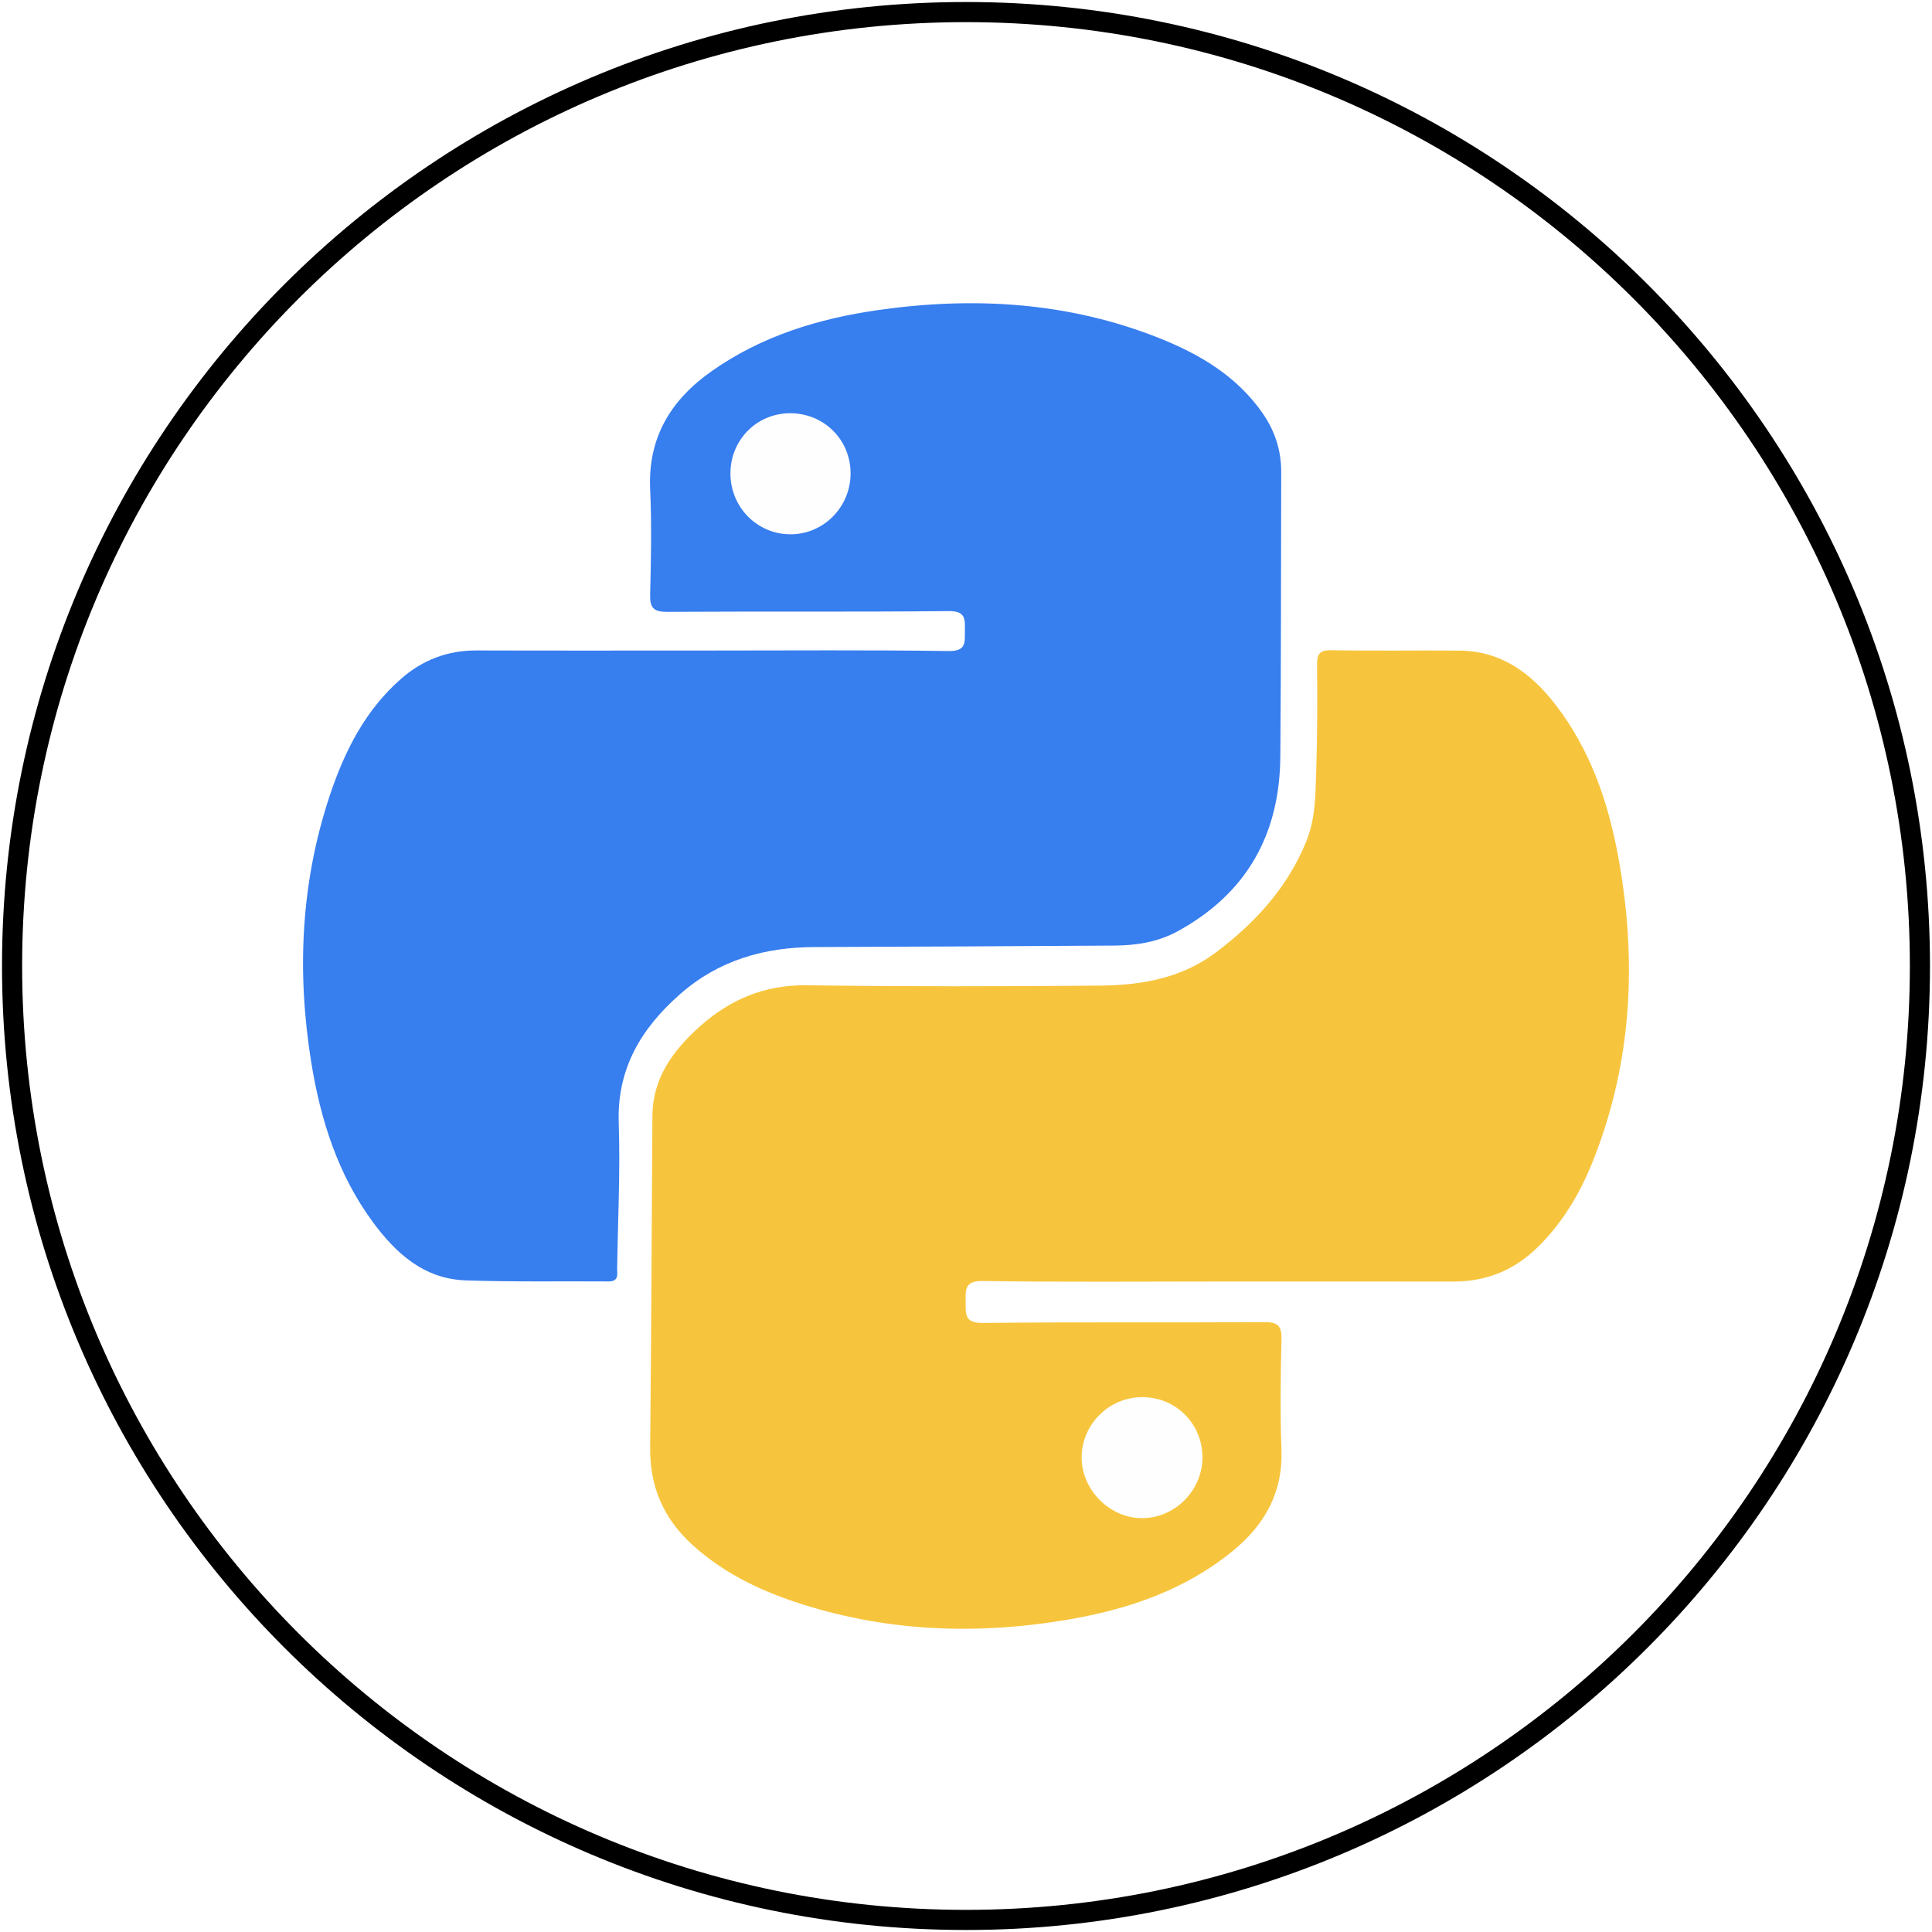
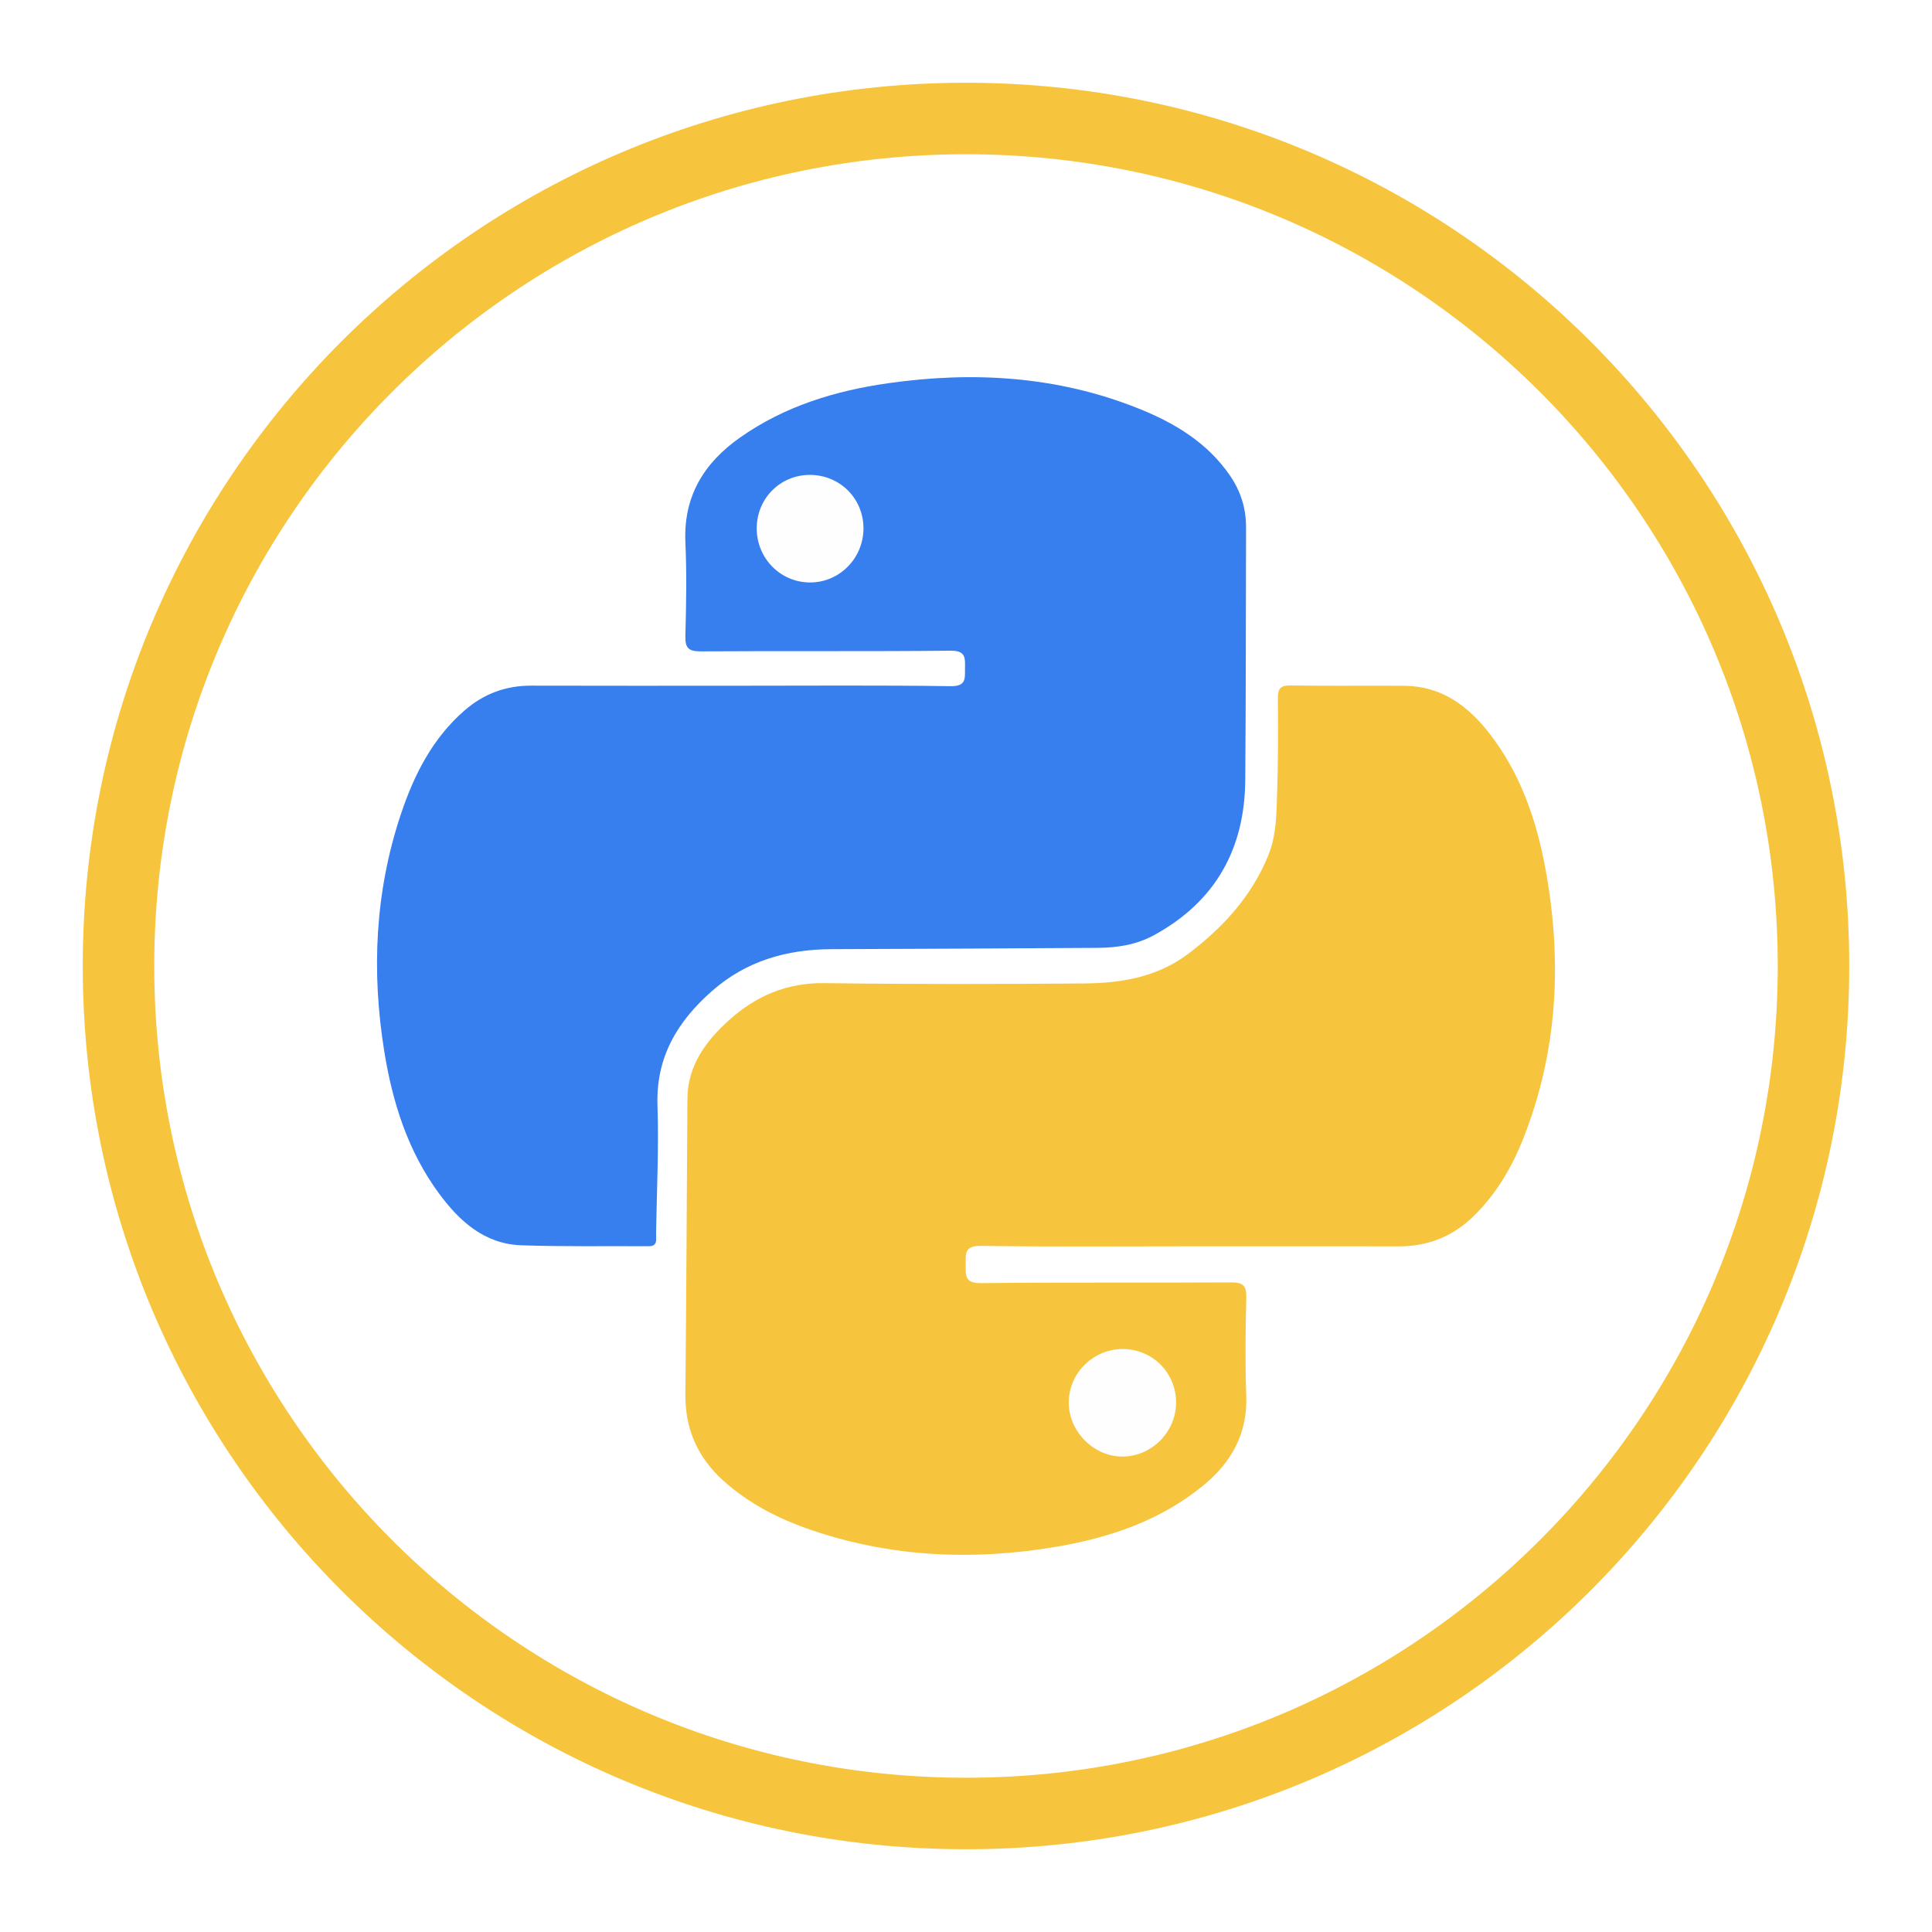
- <svg xmlns="http://www.w3.org/2000/svg" version="1.1" id="Layer_1" x="0px" y="0px" width="288px" height="288px" viewBox="0 0 288 288" style="enable-background:new 0 0 288 288;" xml:space="preserve">
-   <style type="text/css">
- 
- 	.st0{fill-rule:evenodd;clip-rule:evenodd;fill:#F7C53D;}
- 	.st1{fill-rule:evenodd;clip-rule:evenodd;fill:#FEFEFE;}
- 	.st2{fill-rule:evenodd;clip-rule:evenodd;fill:#377EEF;}
- 	.st3{fill-rule:evenodd;clip-rule:evenodd;fill:none;stroke:#000000;stroke-width:3;}
- 
- </style>
+ <svg xmlns="http://www.w3.org/2000/svg" version="1.1" id="Layer_1" x="0px" y="0px" width="324.167px" height="324.167px" viewBox="0 -36.167 324.167 324.167" enable-background="new 0 -36.167 324.167 324.167" xml:space="preserve">
  <g>
-     <path class="st0" d="M181.565,191.034c-11.687,0-23.374,0.106-35.061-0.077c-2.765-0.042-2.55,1.315-2.555,3.132   c-0.004,1.833-0.167,3.153,2.571,3.122c13.974-0.164,27.95-0.034,41.926-0.122c2.03-0.012,2.637,0.53,2.586,2.573   c-0.138,5.472-0.208,10.956-0.005,16.423c0.233,6.365-2.48,11.195-7.213,15.077c-7.226,5.927-15.808,8.795-24.822,10.31   c-13.725,2.304-27.34,1.742-40.635-2.729c-5.532-1.86-10.69-4.432-15.083-8.4c-4.322-3.9-6.416-8.676-6.357-14.521   c0.165-16.504,0.229-33.01,0.338-49.516c0.037-5.616,3.088-9.711,6.995-13.228c4.511-4.061,9.706-6.293,16.001-6.206   c14.544,0.2,29.093,0.17,43.641,0.054c6.18-0.05,12.205-1.068,17.357-4.946c5.836-4.393,10.623-9.602,13.452-16.487   c1.417-3.448,1.385-7.029,1.504-10.596c0.175-5.226,0.174-10.459,0.127-15.69c-0.014-1.597,0.266-2.311,2.104-2.278   c6.373,0.112,12.748,0.005,19.123,0.055c6.17,0.048,10.621,3.31,14.228,7.945c5.246,6.738,7.943,14.586,9.454,22.854   c2.798,15.316,2.076,30.393-3.678,45.019c-1.958,4.982-4.629,9.544-8.532,13.3c-3.469,3.335-7.6,4.945-12.404,4.939   C204.939,191.023,193.253,191.034,181.565,191.034z" />
-     <path class="st2" d="M105.62,96.973c11.935,0,23.871-0.095,35.804,0.074c2.629,0.037,2.393-1.276,2.408-2.969   c0.016-1.725,0.178-3.009-2.415-2.983c-13.977,0.142-27.955,0.025-41.933,0.112c-2.05,0.013-2.625-0.572-2.569-2.601   c0.141-5.228,0.235-10.47,0.002-15.691c-0.343-7.72,3.099-13.316,9.179-17.593c7.459-5.248,15.93-7.834,24.825-9.103   c14.298-2.038,28.365-1.201,41.917,4.196c6.063,2.415,11.588,5.697,15.416,11.238c1.814,2.627,2.746,5.531,2.735,8.74   c-0.045,14.142-0.016,28.284-0.134,42.424c-0.096,11.574-5.022,20.393-15.32,26.013c-2.955,1.613-6.149,2.105-9.447,2.125   c-14.878,0.085-29.755,0.177-44.632,0.221c-7.529,0.021-14.346,1.966-20.096,7.035c-5.774,5.092-9.397,11.069-9.127,19.17   c0.242,7.18-0.122,14.382-0.238,21.573c-0.015,0.911,0.337,2.08-1.288,2.068c-7.108-0.052-14.225,0.09-21.326-0.161   c-6.165-0.218-10.36-4.014-13.807-8.696c-5.211-7.075-7.792-15.25-9.171-23.771c-2.183-13.493-1.577-26.872,2.797-39.927   c2.203-6.574,5.284-12.657,10.637-17.323c3.214-2.802,6.92-4.195,11.206-4.183C82.568,96.997,94.094,96.973,105.62,96.973z" />
-     <path class="st1" d="M179.246,217.31c-0.03,4.946-4.188,9.055-9.105,8.999c-4.864-0.055-9.025-4.386-8.899-9.261   c0.125-4.859,4.166-8.781,9.042-8.779C175.318,208.273,179.276,212.267,179.246,217.31z" />
-     <path class="st1" d="M126.796,70.523c0.022,5.026-4.004,9.129-8.958,9.125c-4.987-0.004-8.979-4.072-8.953-9.124   c0.028-4.961,3.906-8.88,8.828-8.924C122.765,61.556,126.773,65.493,126.796,70.523z" />
+     <path fill="#F7C53D" d="M199.648,172.951c-11.687,0-23.373,0.106-35.061-0.077c-2.766-0.042-2.55,1.314-2.555,3.132   c-0.004,1.833-0.167,3.153,2.57,3.122c13.975-0.164,27.951-0.034,41.926-0.122c2.031-0.012,2.638,0.53,2.587,2.573   c-0.138,5.472-0.208,10.956-0.005,16.423c0.232,6.365-2.48,11.194-7.213,15.077c-7.227,5.927-15.809,8.795-24.822,10.311   c-13.725,2.303-27.34,1.741-40.635-2.729c-5.532-1.86-10.69-4.433-15.083-8.4c-4.322-3.899-6.416-8.676-6.357-14.521   c0.165-16.504,0.229-33.01,0.338-49.516c0.037-5.617,3.088-9.711,6.995-13.229c4.511-4.061,9.706-6.293,16.001-6.206   c14.544,0.2,29.093,0.17,43.642,0.054c6.18-0.05,12.205-1.068,17.356-4.946c5.836-4.393,10.623-9.602,13.452-16.487   c1.417-3.448,1.385-7.029,1.504-10.596c0.175-5.226,0.174-10.459,0.127-15.69c-0.014-1.597,0.266-2.311,2.104-2.278   c6.373,0.112,12.748,0.005,19.123,0.055c6.17,0.048,10.621,3.31,14.229,7.945c5.246,6.738,7.943,14.586,9.454,22.854   c2.798,15.316,2.075,30.393-3.679,45.019c-1.957,4.982-4.629,9.544-8.531,13.3c-3.469,3.336-7.6,4.945-12.404,4.939   C223.023,172.94,211.337,172.951,199.648,172.951z" />
+     <path fill="#377EEF" d="M123.704,78.89c11.935,0,23.871-0.095,35.804,0.074c2.629,0.037,2.393-1.276,2.408-2.969   c0.016-1.725,0.178-3.009-2.415-2.983c-13.978,0.142-27.955,0.025-41.933,0.112c-2.05,0.013-2.625-0.572-2.569-2.601   c0.141-5.228,0.235-10.47,0.002-15.691c-0.343-7.72,3.099-13.316,9.179-17.593c7.459-5.248,15.93-7.834,24.825-9.103   c14.298-2.038,28.365-1.201,41.917,4.196c6.063,2.415,11.588,5.697,15.416,11.238c1.814,2.627,2.746,5.531,2.735,8.74   c-0.046,14.142-0.017,28.284-0.134,42.424c-0.097,11.574-5.022,20.393-15.32,26.013c-2.955,1.613-6.148,2.105-9.447,2.125   c-14.878,0.085-29.755,0.177-44.632,0.221c-7.529,0.021-14.346,1.966-20.096,7.035c-5.774,5.092-9.397,11.068-9.127,19.17   c0.242,7.18-0.122,14.383-0.238,21.573c-0.015,0.911,0.337,2.08-1.288,2.067c-7.108-0.052-14.225,0.09-21.326-0.16   c-6.165-0.219-10.36-4.014-13.807-8.696c-5.211-7.075-7.792-15.25-9.171-23.771c-2.183-13.494-1.577-26.873,2.797-39.928   c2.203-6.574,5.284-12.657,10.637-17.323c3.214-2.802,6.92-4.195,11.206-4.183C100.652,78.914,112.178,78.89,123.704,78.89z" />
+     <path fill="#FEFEFE" d="M197.33,199.228c-0.03,4.945-4.188,9.055-9.105,8.998c-4.863-0.055-9.024-4.386-8.898-9.261   c0.125-4.858,4.166-8.78,9.042-8.778C193.402,190.19,197.359,194.185,197.33,199.228z" />
+     <path fill="#FEFEFE" d="M144.88,52.44c0.022,5.026-4.004,9.129-8.958,9.125c-4.987-0.004-8.979-4.072-8.953-9.124   c0.028-4.961,3.906-8.88,8.828-8.924C140.849,43.473,144.857,47.41,144.88,52.44z" />
  </g>
-   <circle class="st3" cx="144" cy="144" r="142.2" />
+   <circle fill="none" stroke="#F7C53D" stroke-width="12" stroke-miterlimit="10" cx="162.084" cy="125.917" r="142.2" />
</svg>
